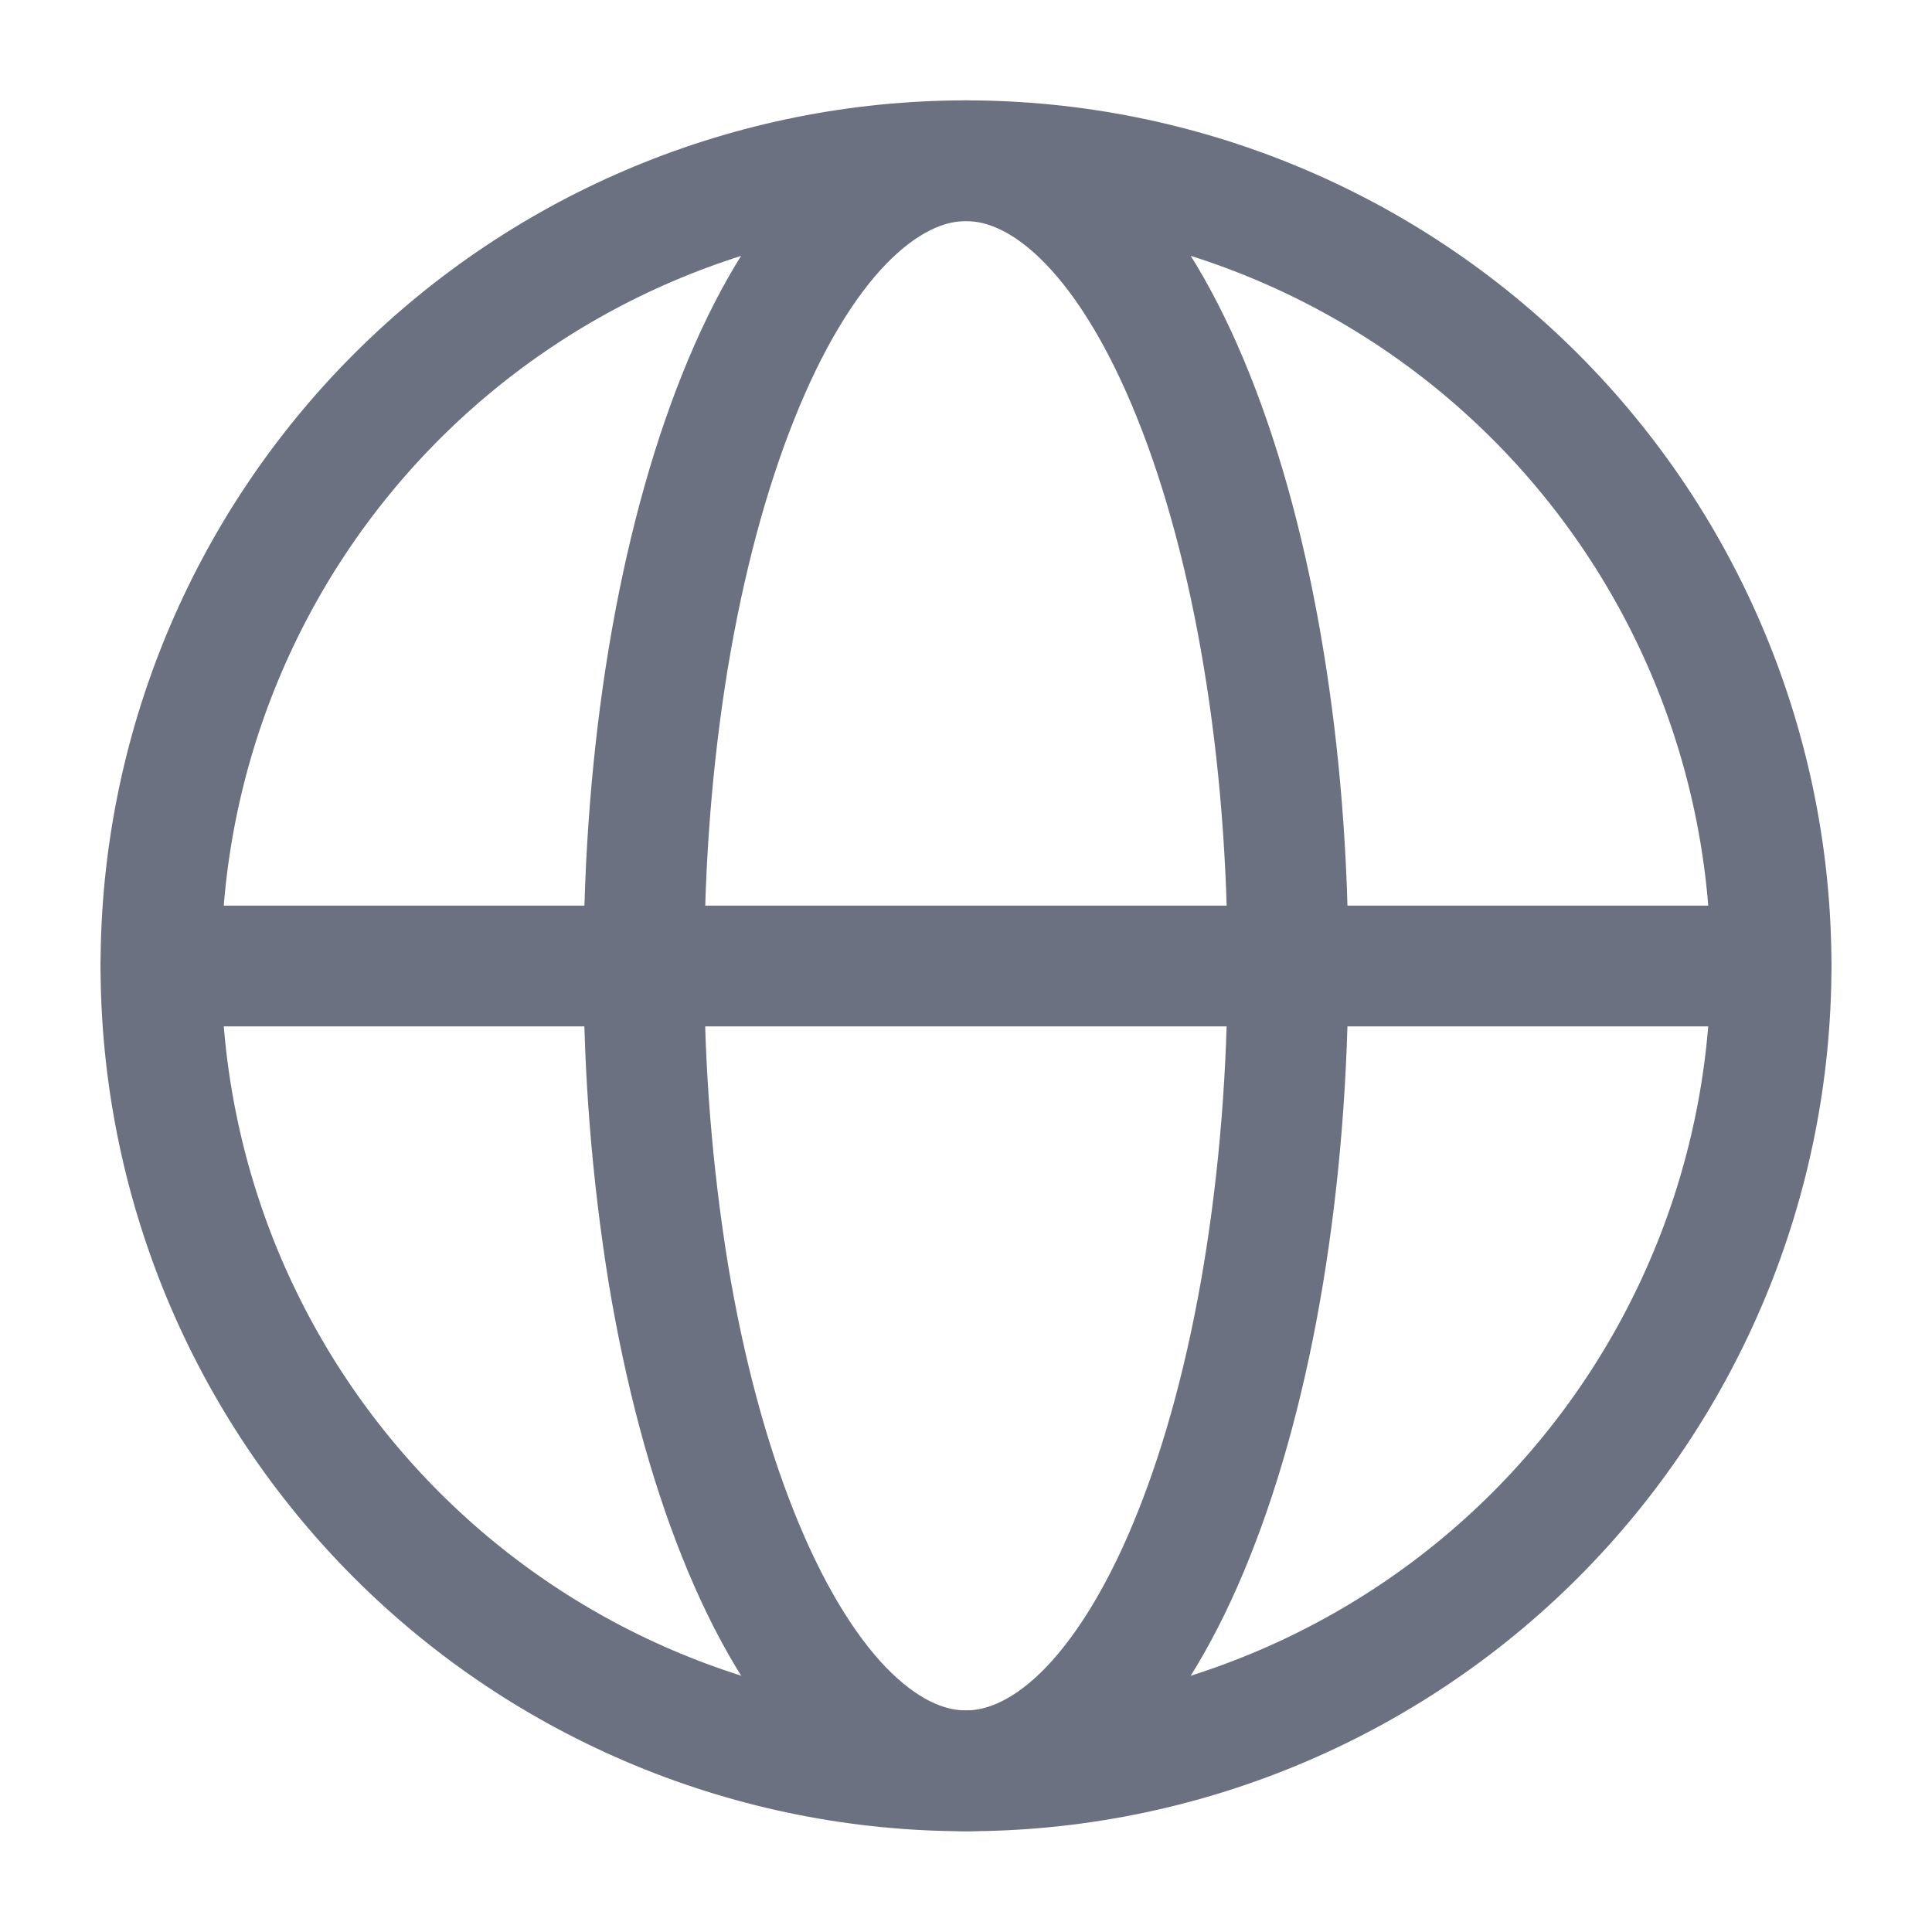
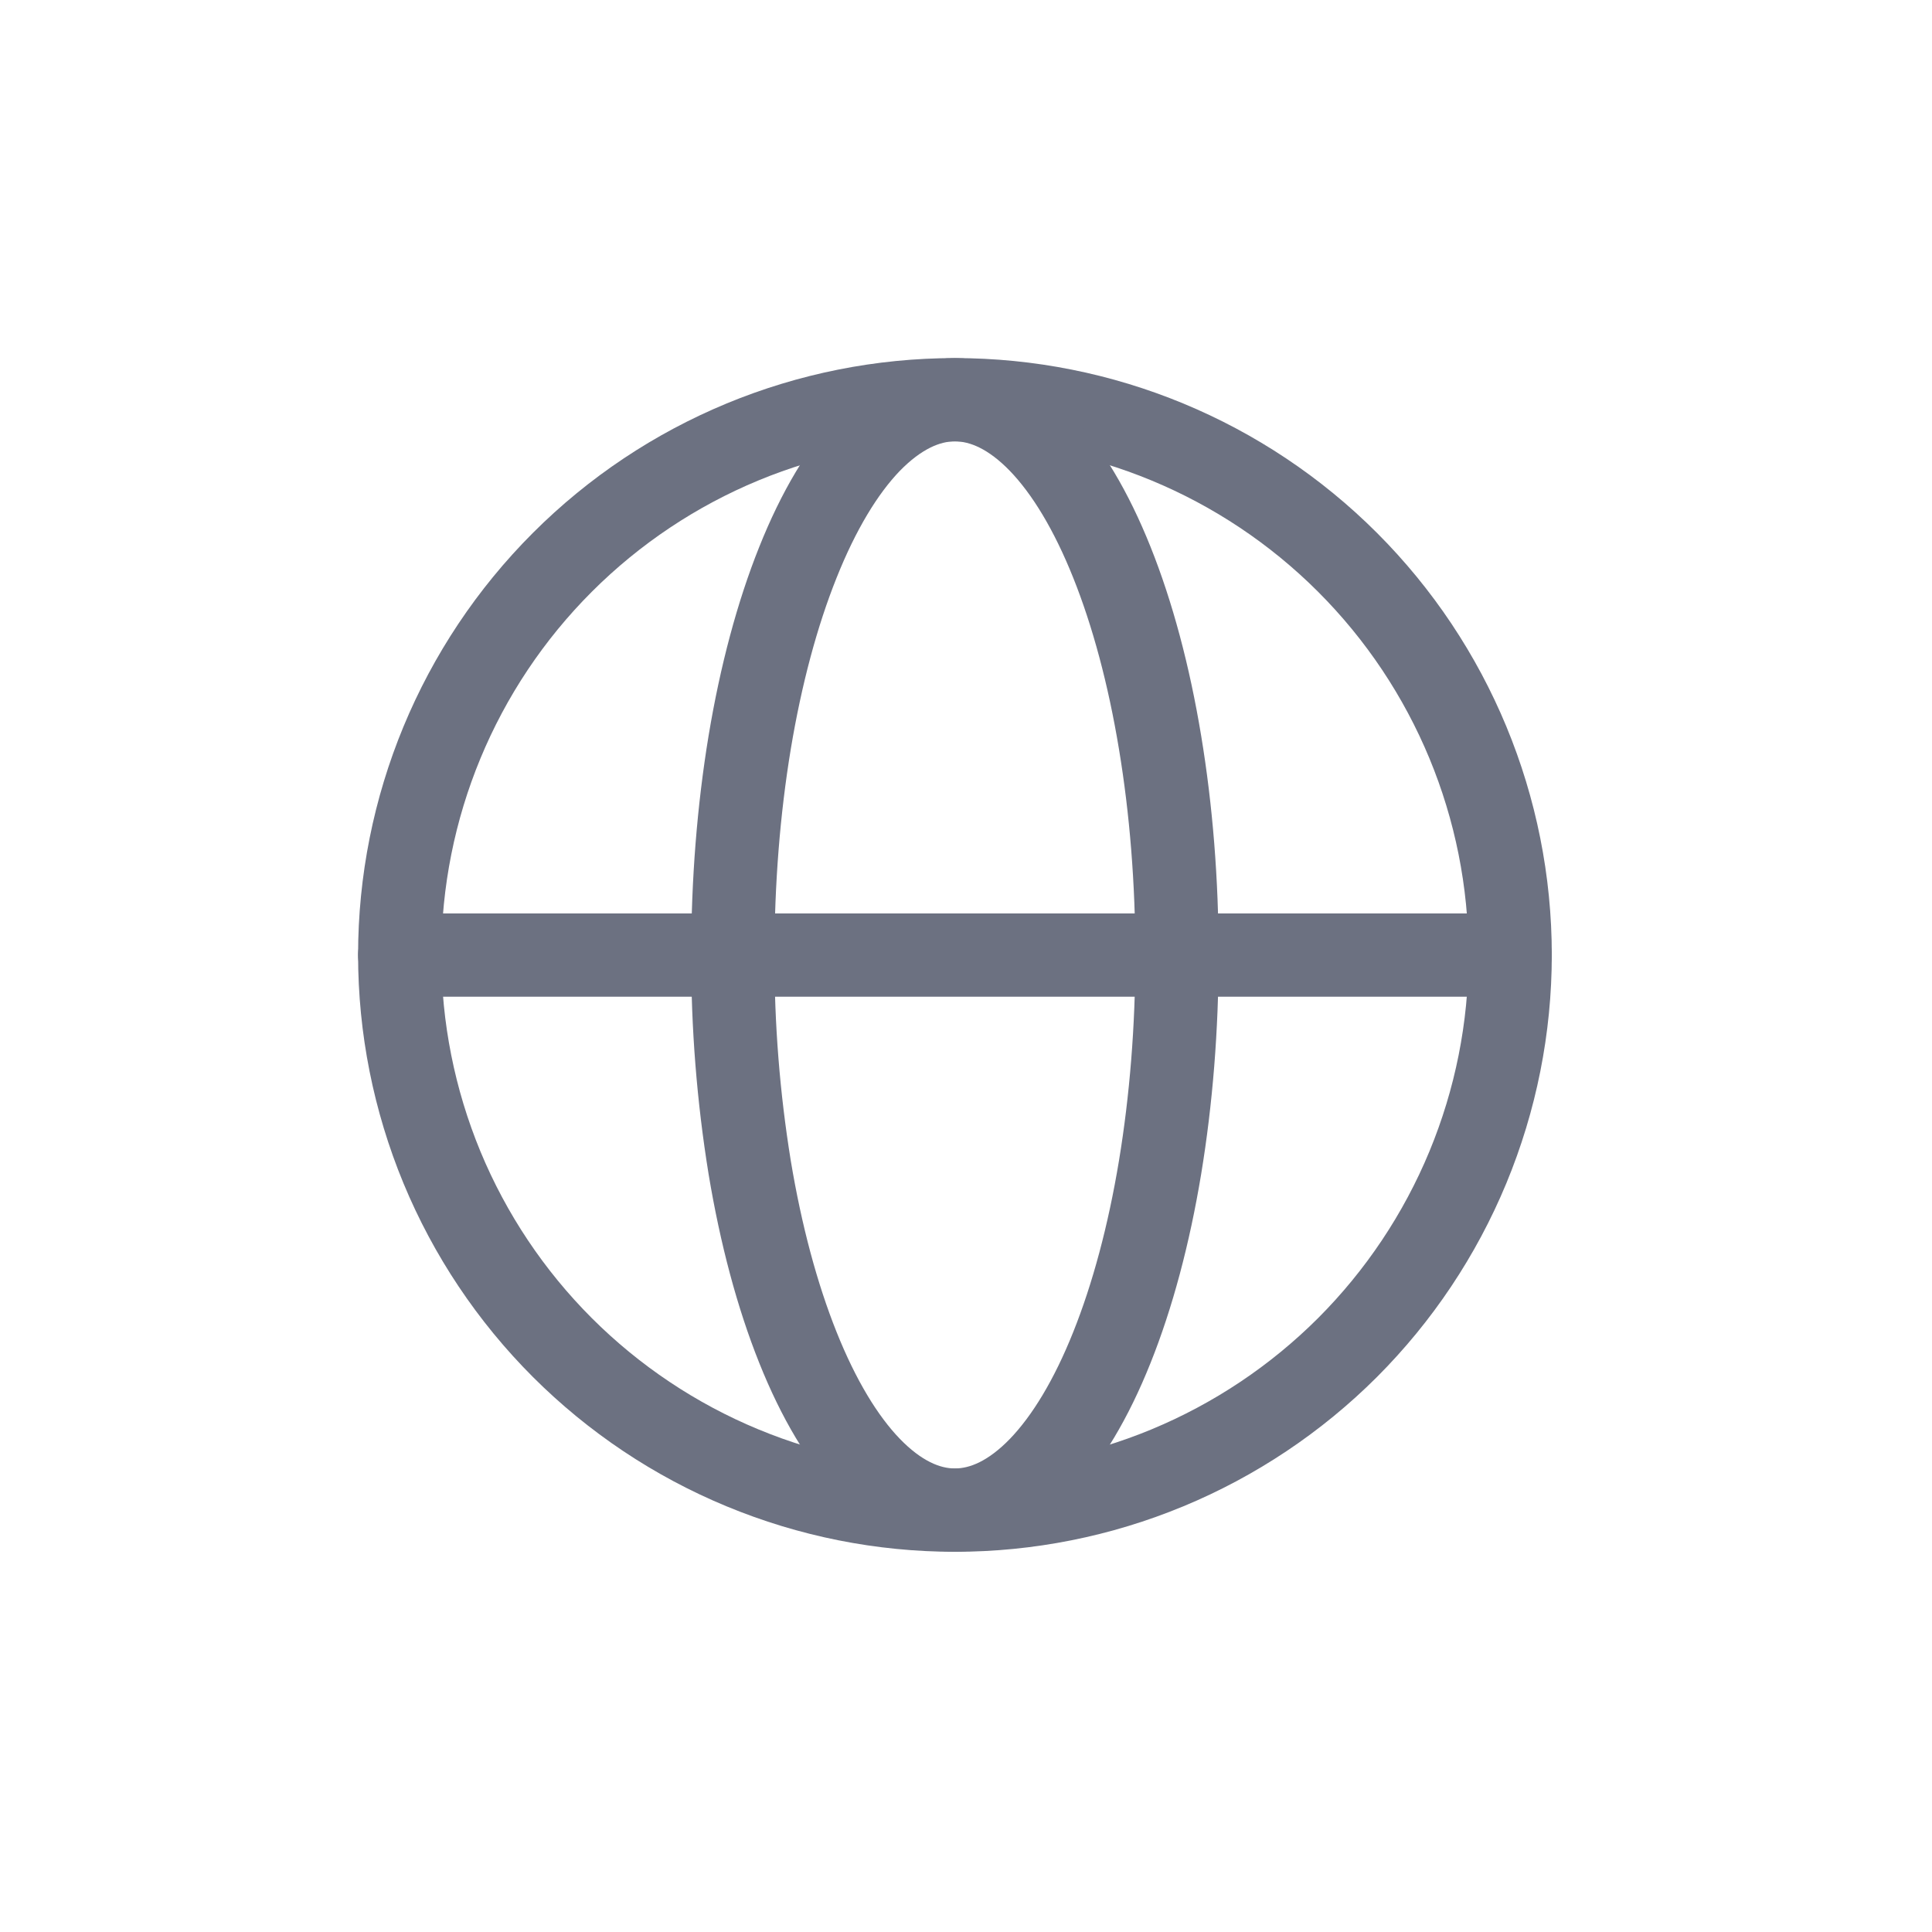
- <svg xmlns="http://www.w3.org/2000/svg" width="20" height="20" viewBox="0 0 20 20" fill="none">
-   <path d="M18.334 9.998C18.334 11.092 18.118 12.176 17.699 13.187C17.28 14.198 16.666 15.117 15.893 15.891C15.119 16.665 14.2 17.278 13.189 17.697C12.178 18.116 11.094 18.332 10 18.332C8.905 18.332 7.822 18.116 6.811 17.697C5.799 17.278 4.881 16.665 4.107 15.891C3.333 15.117 2.719 14.198 2.3 13.187C1.882 12.176 1.666 11.092 1.666 9.998C1.666 7.788 2.544 5.668 4.107 4.105C5.67 2.542 7.79 1.664 10 1.664C12.21 1.664 14.33 2.542 15.893 4.105C17.456 5.668 18.334 7.788 18.334 9.998Z" stroke="#6C7181" stroke-width="1.25" />
-   <path d="M13.333 9.997C13.333 11.092 13.246 12.176 13.079 13.187C12.912 14.197 12.666 15.116 12.356 15.89C12.047 16.664 11.679 17.277 11.275 17.697C10.87 18.115 10.437 18.331 9.999 18.331C9.562 18.331 9.129 18.115 8.724 17.697C8.319 17.277 7.952 16.663 7.643 15.89C7.333 15.116 7.087 14.198 6.919 13.187C6.748 12.132 6.664 11.066 6.666 9.997C6.666 8.903 6.752 7.819 6.919 6.808C7.087 5.797 7.333 4.879 7.643 4.105C7.952 3.331 8.319 2.717 8.724 2.298C9.129 1.881 9.562 1.664 9.999 1.664C10.437 1.664 10.87 1.88 11.274 2.298C11.679 2.717 12.047 3.332 12.356 4.105C12.666 4.879 12.912 5.797 13.079 6.808C13.247 7.819 13.333 8.903 13.333 9.997Z" stroke="#6C7181" stroke-width="1.25" />
-   <path d="M1.666 10H18.333" stroke="#6C7181" stroke-width="1.25" stroke-linecap="round" />
+ <svg xmlns="http://www.w3.org/2000/svg" width="29" height="29" viewBox="0 0 29 29" fill="none">
+   <path d="M22.668 14.334C22.668 15.428 22.452 16.512 22.033 17.523C21.614 18.534 21 19.453 20.227 20.227C19.453 21 18.534 21.614 17.523 22.033C16.512 22.452 15.428 22.668 14.334 22.668C13.239 22.668 12.156 22.452 11.145 22.033C10.133 21.614 9.215 21 8.441 20.227C7.667 19.453 7.053 18.534 6.634 17.523C6.216 16.512 6 15.428 6 14.334C6 12.123 6.878 10.004 8.441 8.441C10.004 6.878 12.123 6 14.334 6C16.544 6 18.664 6.878 20.227 8.441C21.79 10.004 22.668 12.123 22.668 14.334Z" stroke="#6C7181" stroke-width="1.25" />
+   <path d="M17.667 14.333C17.667 15.428 17.58 16.512 17.413 17.523C17.246 18.533 17 19.452 16.69 20.226C16.381 21 16.013 21.613 15.609 22.032C15.204 22.451 14.771 22.667 14.333 22.667C13.896 22.667 13.463 22.451 13.058 22.032C12.653 21.613 12.286 20.999 11.977 20.226C11.667 19.452 11.421 18.534 11.253 17.523C11.082 16.468 10.998 15.402 11 14.333C11 13.239 11.086 12.155 11.253 11.144C11.421 10.133 11.667 9.215 11.977 8.441C12.286 7.667 12.653 7.053 13.057 6.634C13.463 6.217 13.896 6 14.333 6C14.771 6 15.204 6.216 15.608 6.634C16.013 7.053 16.381 7.668 16.69 8.441C17 9.215 17.246 10.133 17.413 11.144C17.581 12.155 17.667 13.239 17.667 14.333Z" stroke="#6C7181" stroke-width="1.25" />
+   <path d="M6 14.336H22.667" stroke="#6C7181" stroke-width="1.25" stroke-linecap="round" />
</svg>
